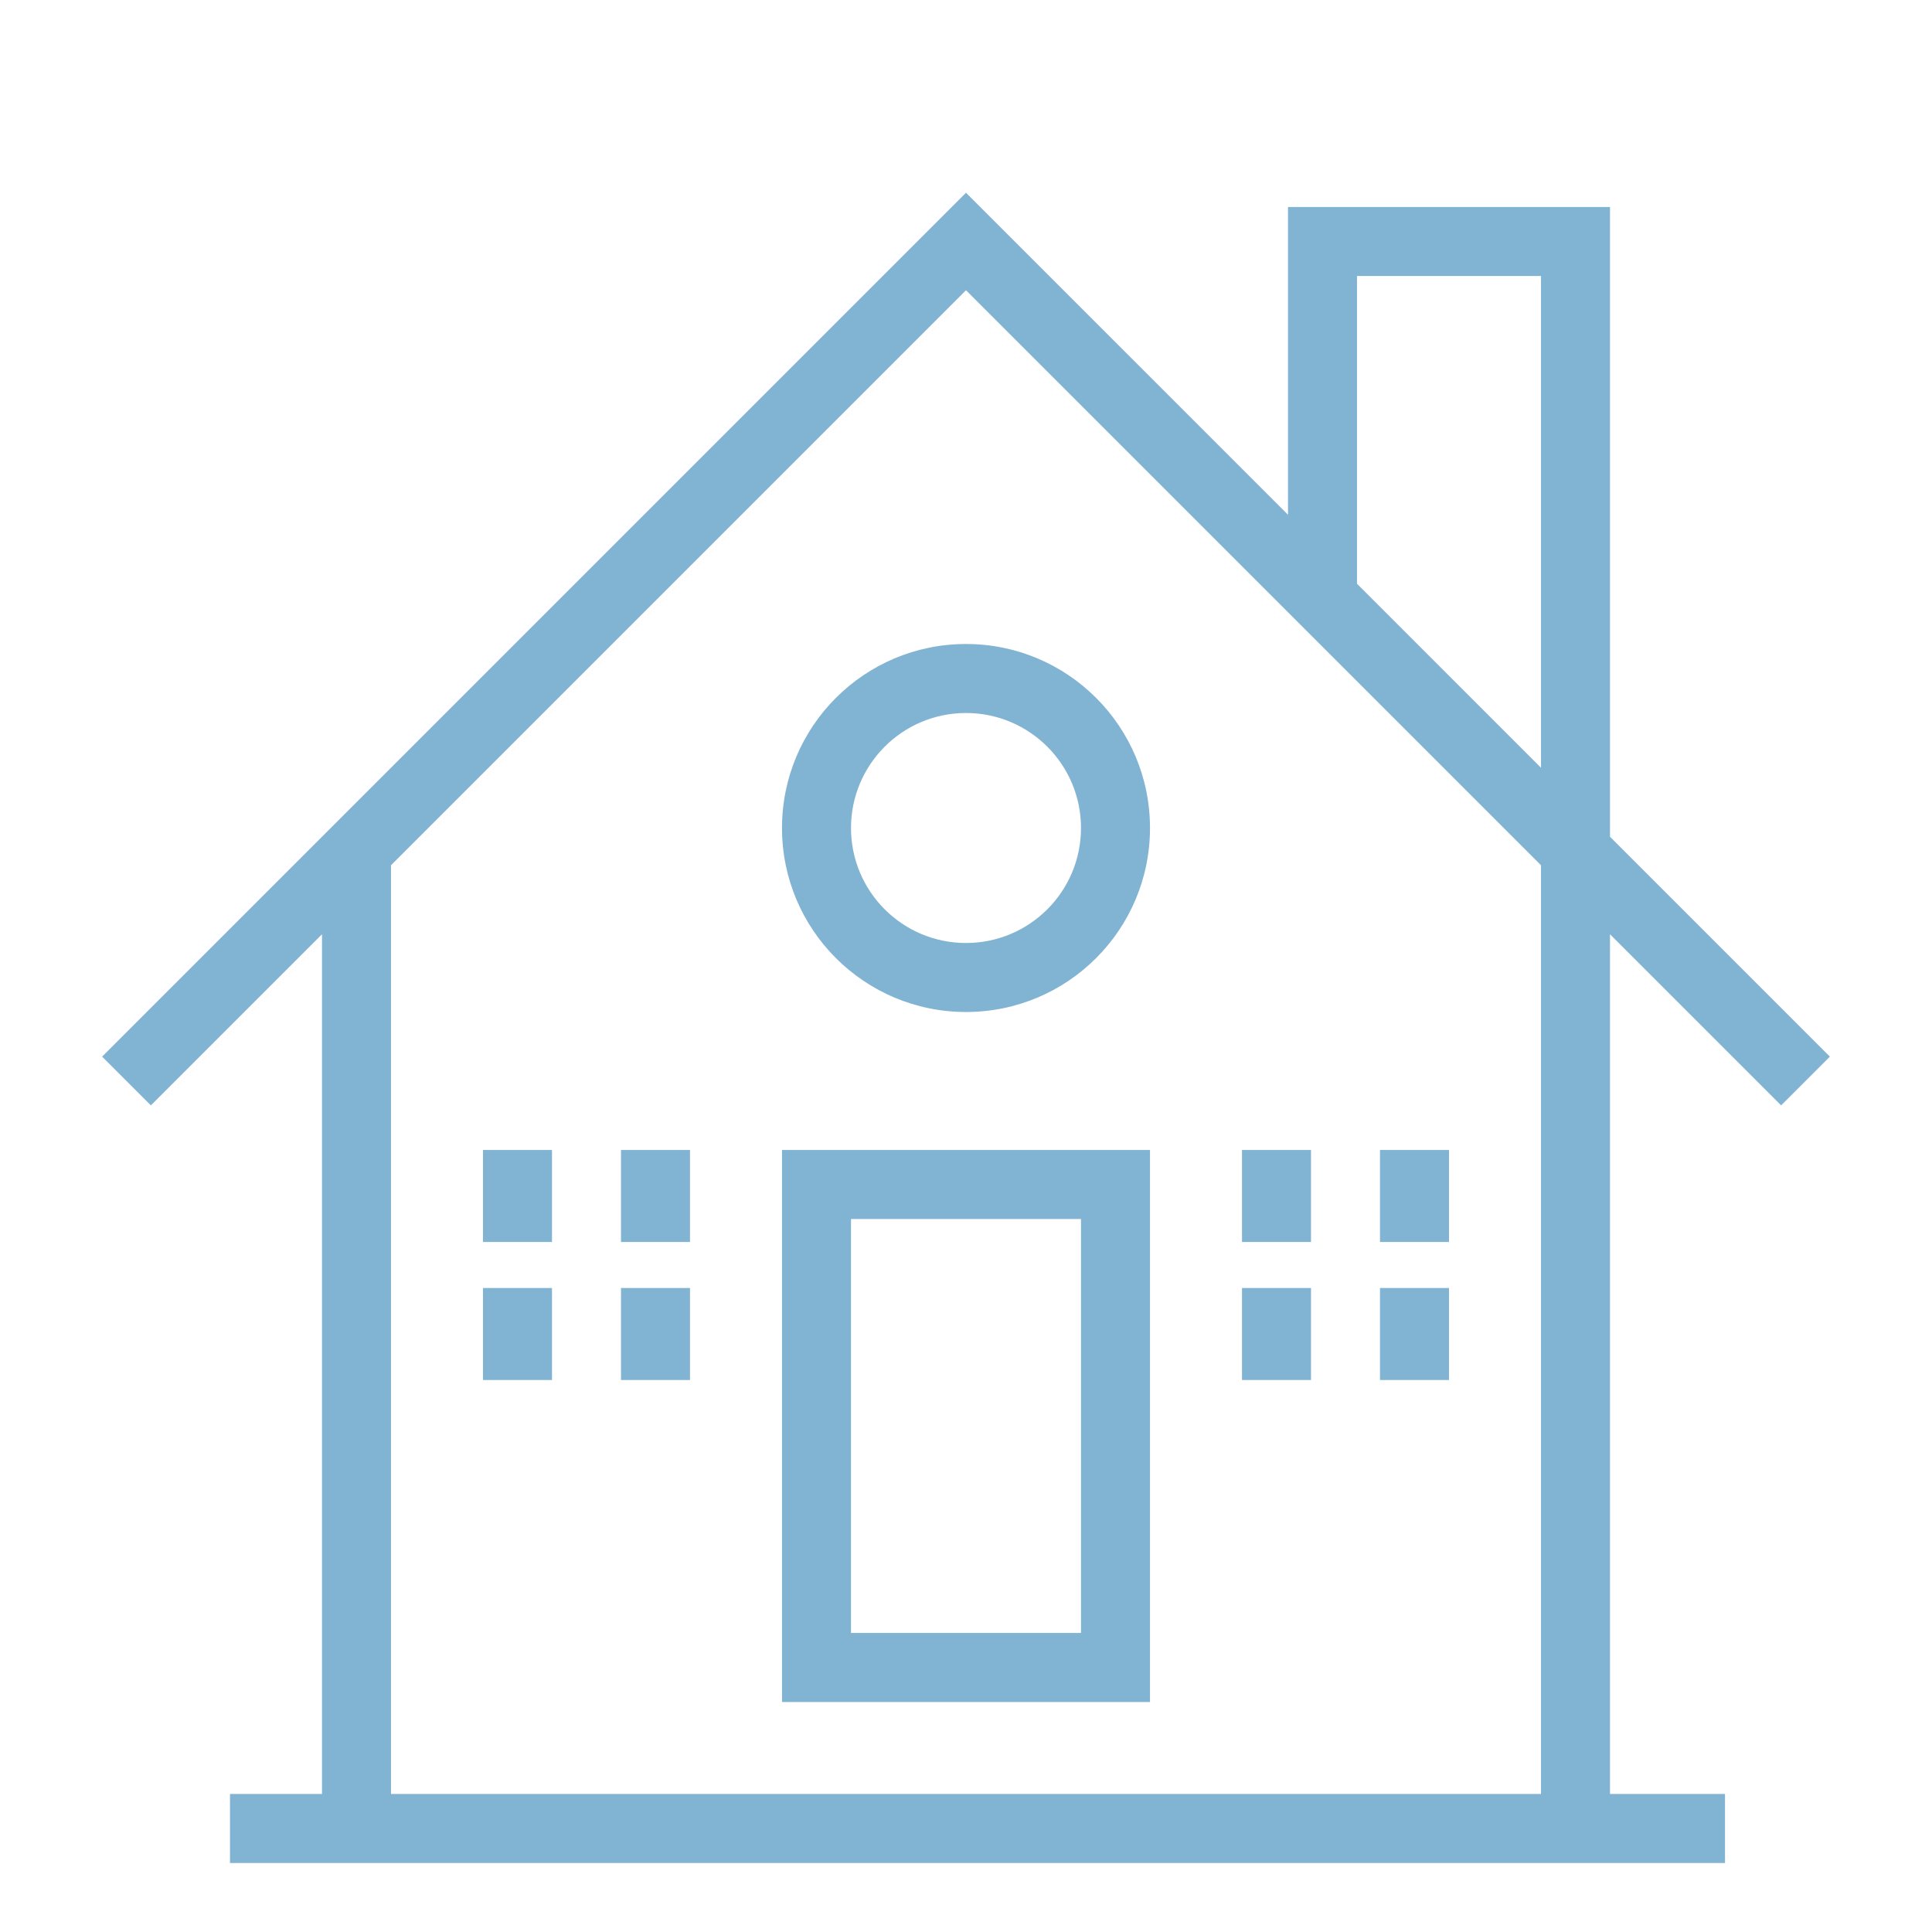
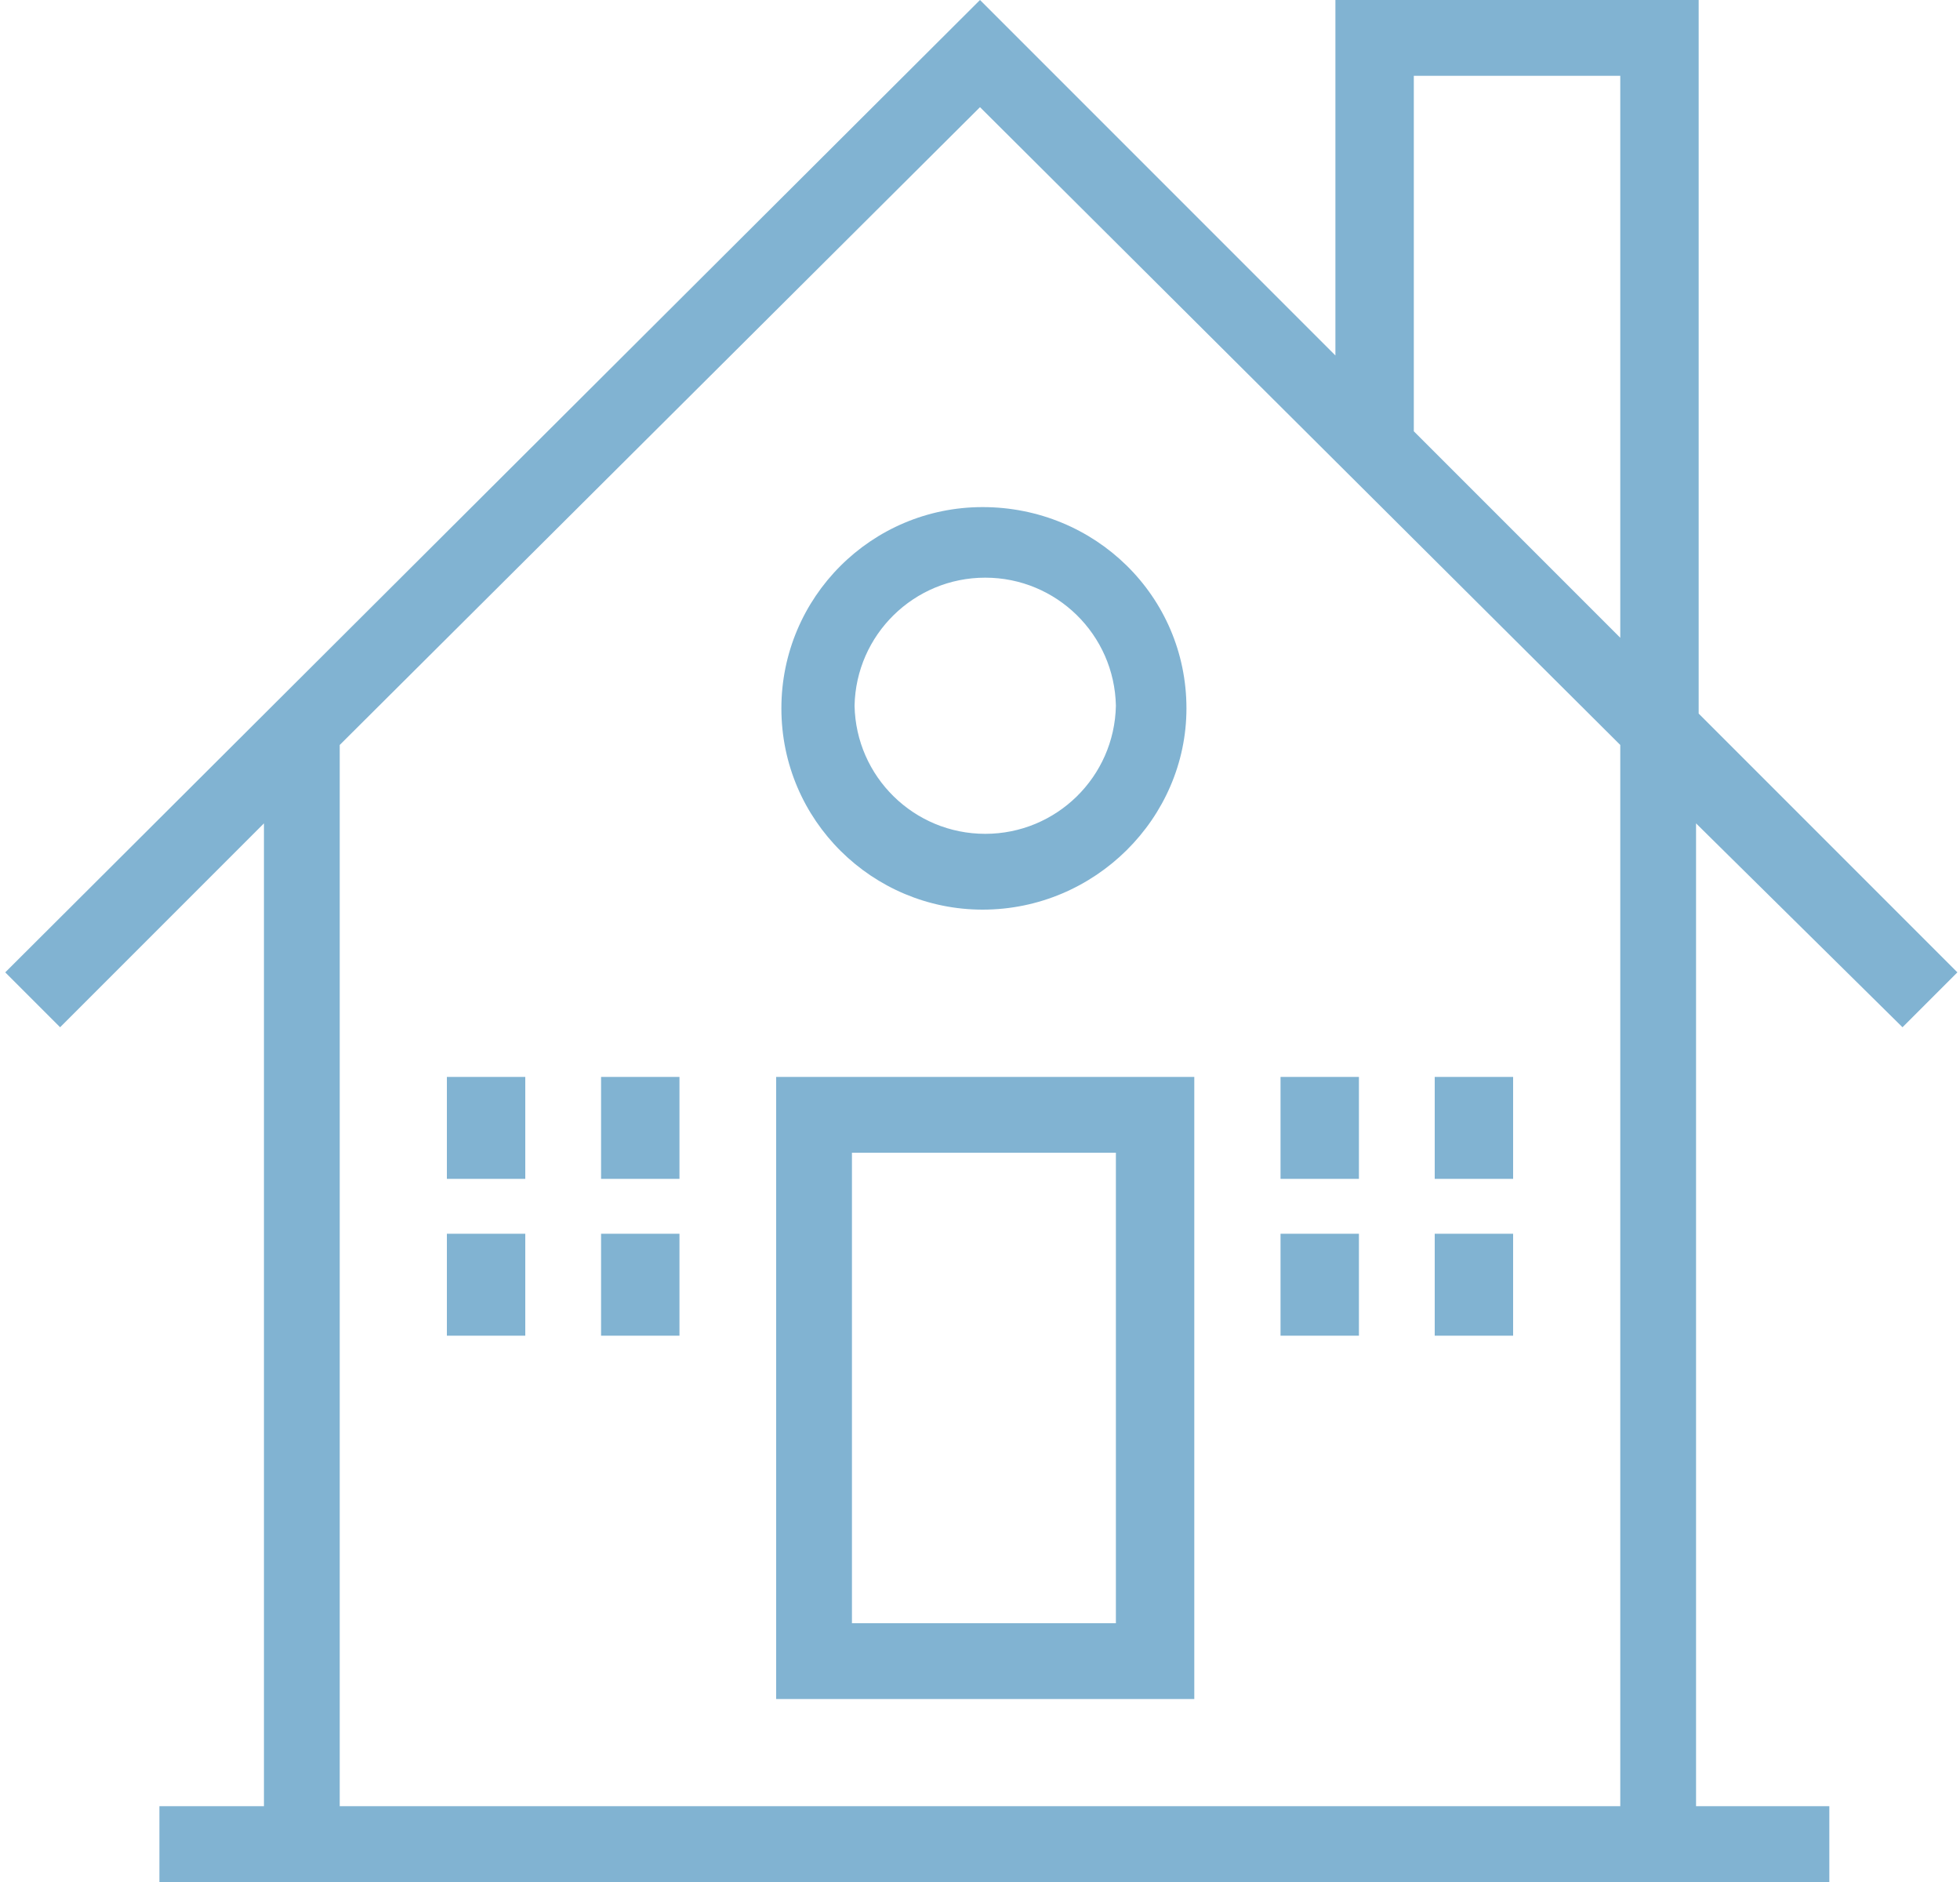
- <svg xmlns="http://www.w3.org/2000/svg" width="84" height="84" fill="none">
-   <path fill-rule="evenodd" clip-rule="evenodd" d="M42 8.38 4.44 45.94l2.12 2.12L14 40.62V78h-4v3h65v-3h-5V40.62l7.44 7.44 2.12-2.12L70 36.38V9H56v13.38l-14-14Zm17 17 8 8V12h-8v13.38Zm8 12.24-25-25-25 25V78h50V37.62ZM34 50v24h16V50H34Zm3 21V53h10v18H37ZM21 50h3v4h-3v-4Zm9 0h-3v4h3v-4Zm-9 6h3v4h-3v-4Zm9 0h-3v4h3v-4Zm24-6h3v4h-3v-4Zm9 0h-3v4h3v-4Zm-9 6h3v4h-3v-4Zm9 0h-3v4h3v-4ZM37 36a5 5 0 1 1 10 0 5 5 0 0 1-10 0Zm5-8a8 8 0 1 0 0 16 8 8 0 0 0 0-16Z" fill="#81B3D2" />
+ <svg xmlns="http://www.w3.org/2000/svg" width="75" height="72" viewBox="0 0 75 72" fill="none">
+   <path d="M29.7 65h16V41.2h-16V65Zm2.9-20.9h10.1v18H32.6v-18Z" fill="#81B3D2" />
+   <path d="m72.8 39.3 2.1-2.1-9.9-9.9V0H51.1v13.6L37.5 0 .2 37.2l2.1 2.1 7.8-7.8v37.6h-4V72H70v-2.9h-5.1V31.5l7.9 7.8ZM62 69.1H13V28.5L37.5 4.1 62 28.5v40.6Zm0-44.7-7.9-7.9V2.9H62v21.5Z" fill="#81B3D2" />
+   <path d="M29.9 27.1c0 4.3 3.5 7.7 7.7 7.7 4.3 0 7.8-3.5 7.8-7.7 0-4.3-3.5-7.7-7.8-7.7a7.7 7.7 0 0 0-7.7 7.7Zm7.8-5a5 5 0 0 1 5 4.9 5 5 0 0 1-5 4.9 5 5 0 0 1-5-4.9 5 5 0 0 1 5-4.9ZM20.1 41.2h-3v3.9h3v-3.9ZM26 41.2h-3v3.9h3v-3.9ZM20.1 47.2h-3v3.9h3v-3.9ZM26 47.2h-3v3.9h3v-3.9ZM52 41.2h-3v3.9h3v-3.9ZM57.9 41.2h-3v3.9h3v-3.9ZM52 47.2h-3v3.9h3v-3.9ZM57.9 47.2h-3v3.9h3v-3.9Z" fill="#81B3D2" />
</svg>
